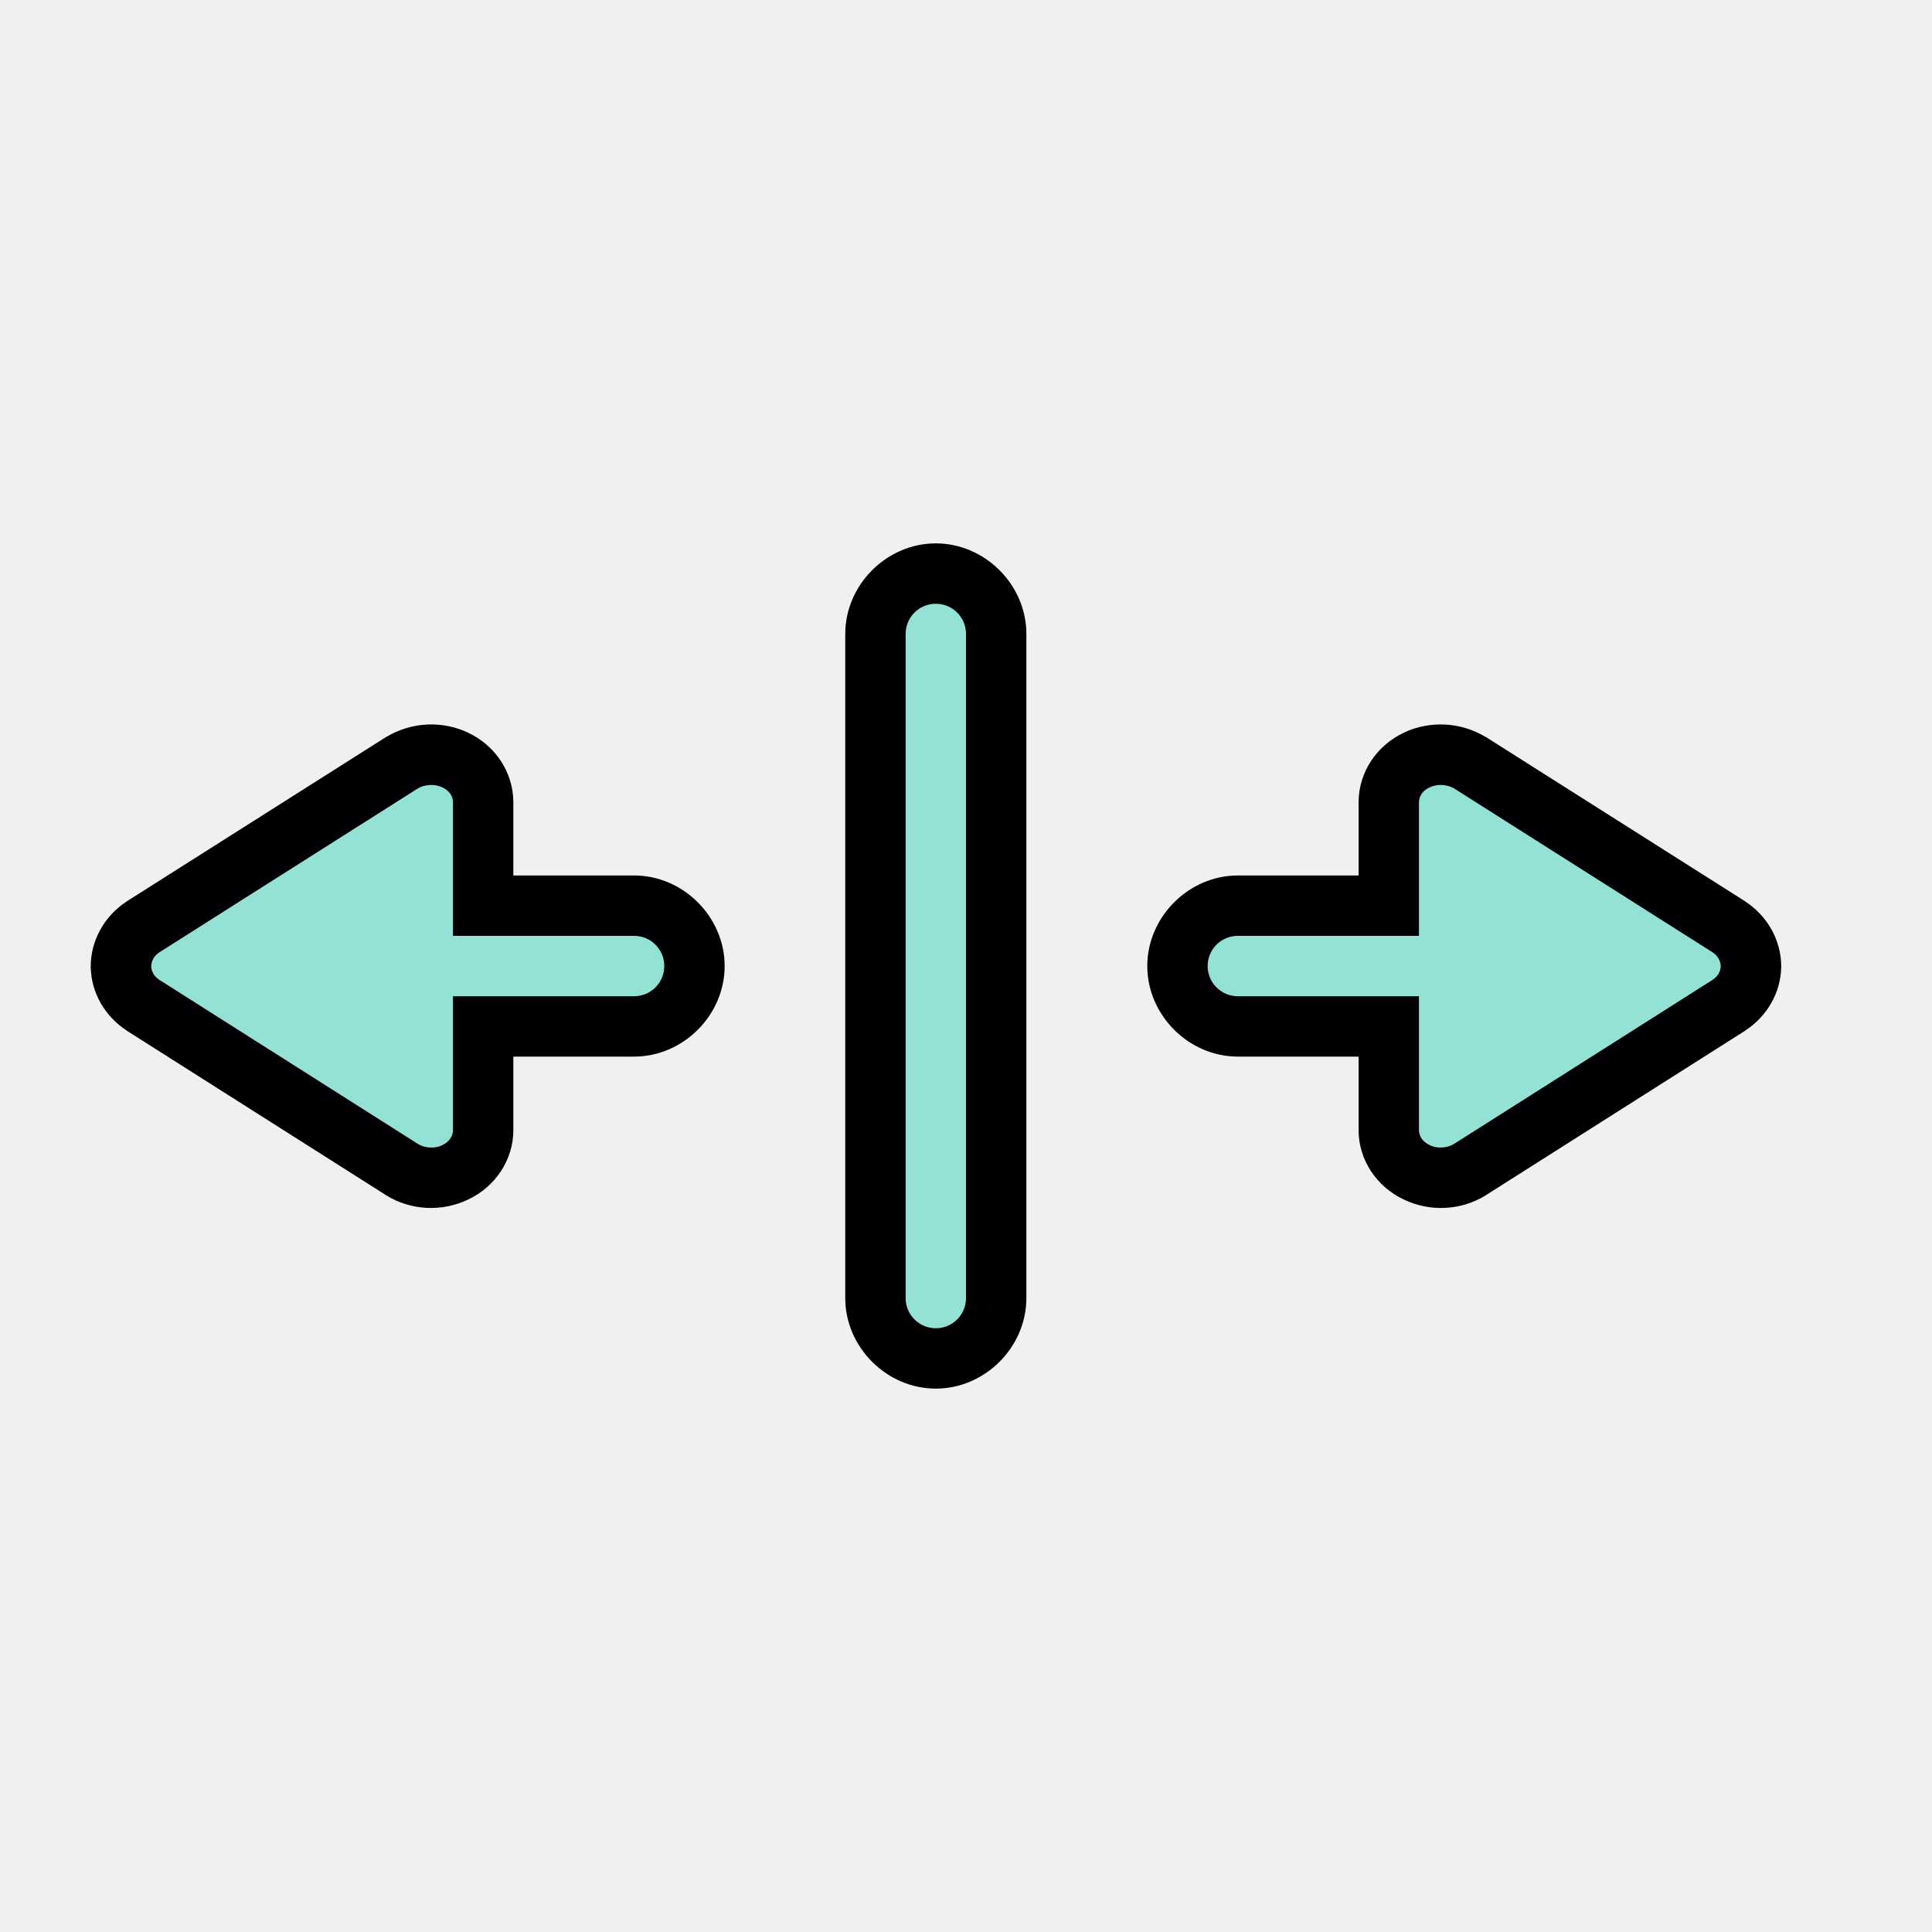
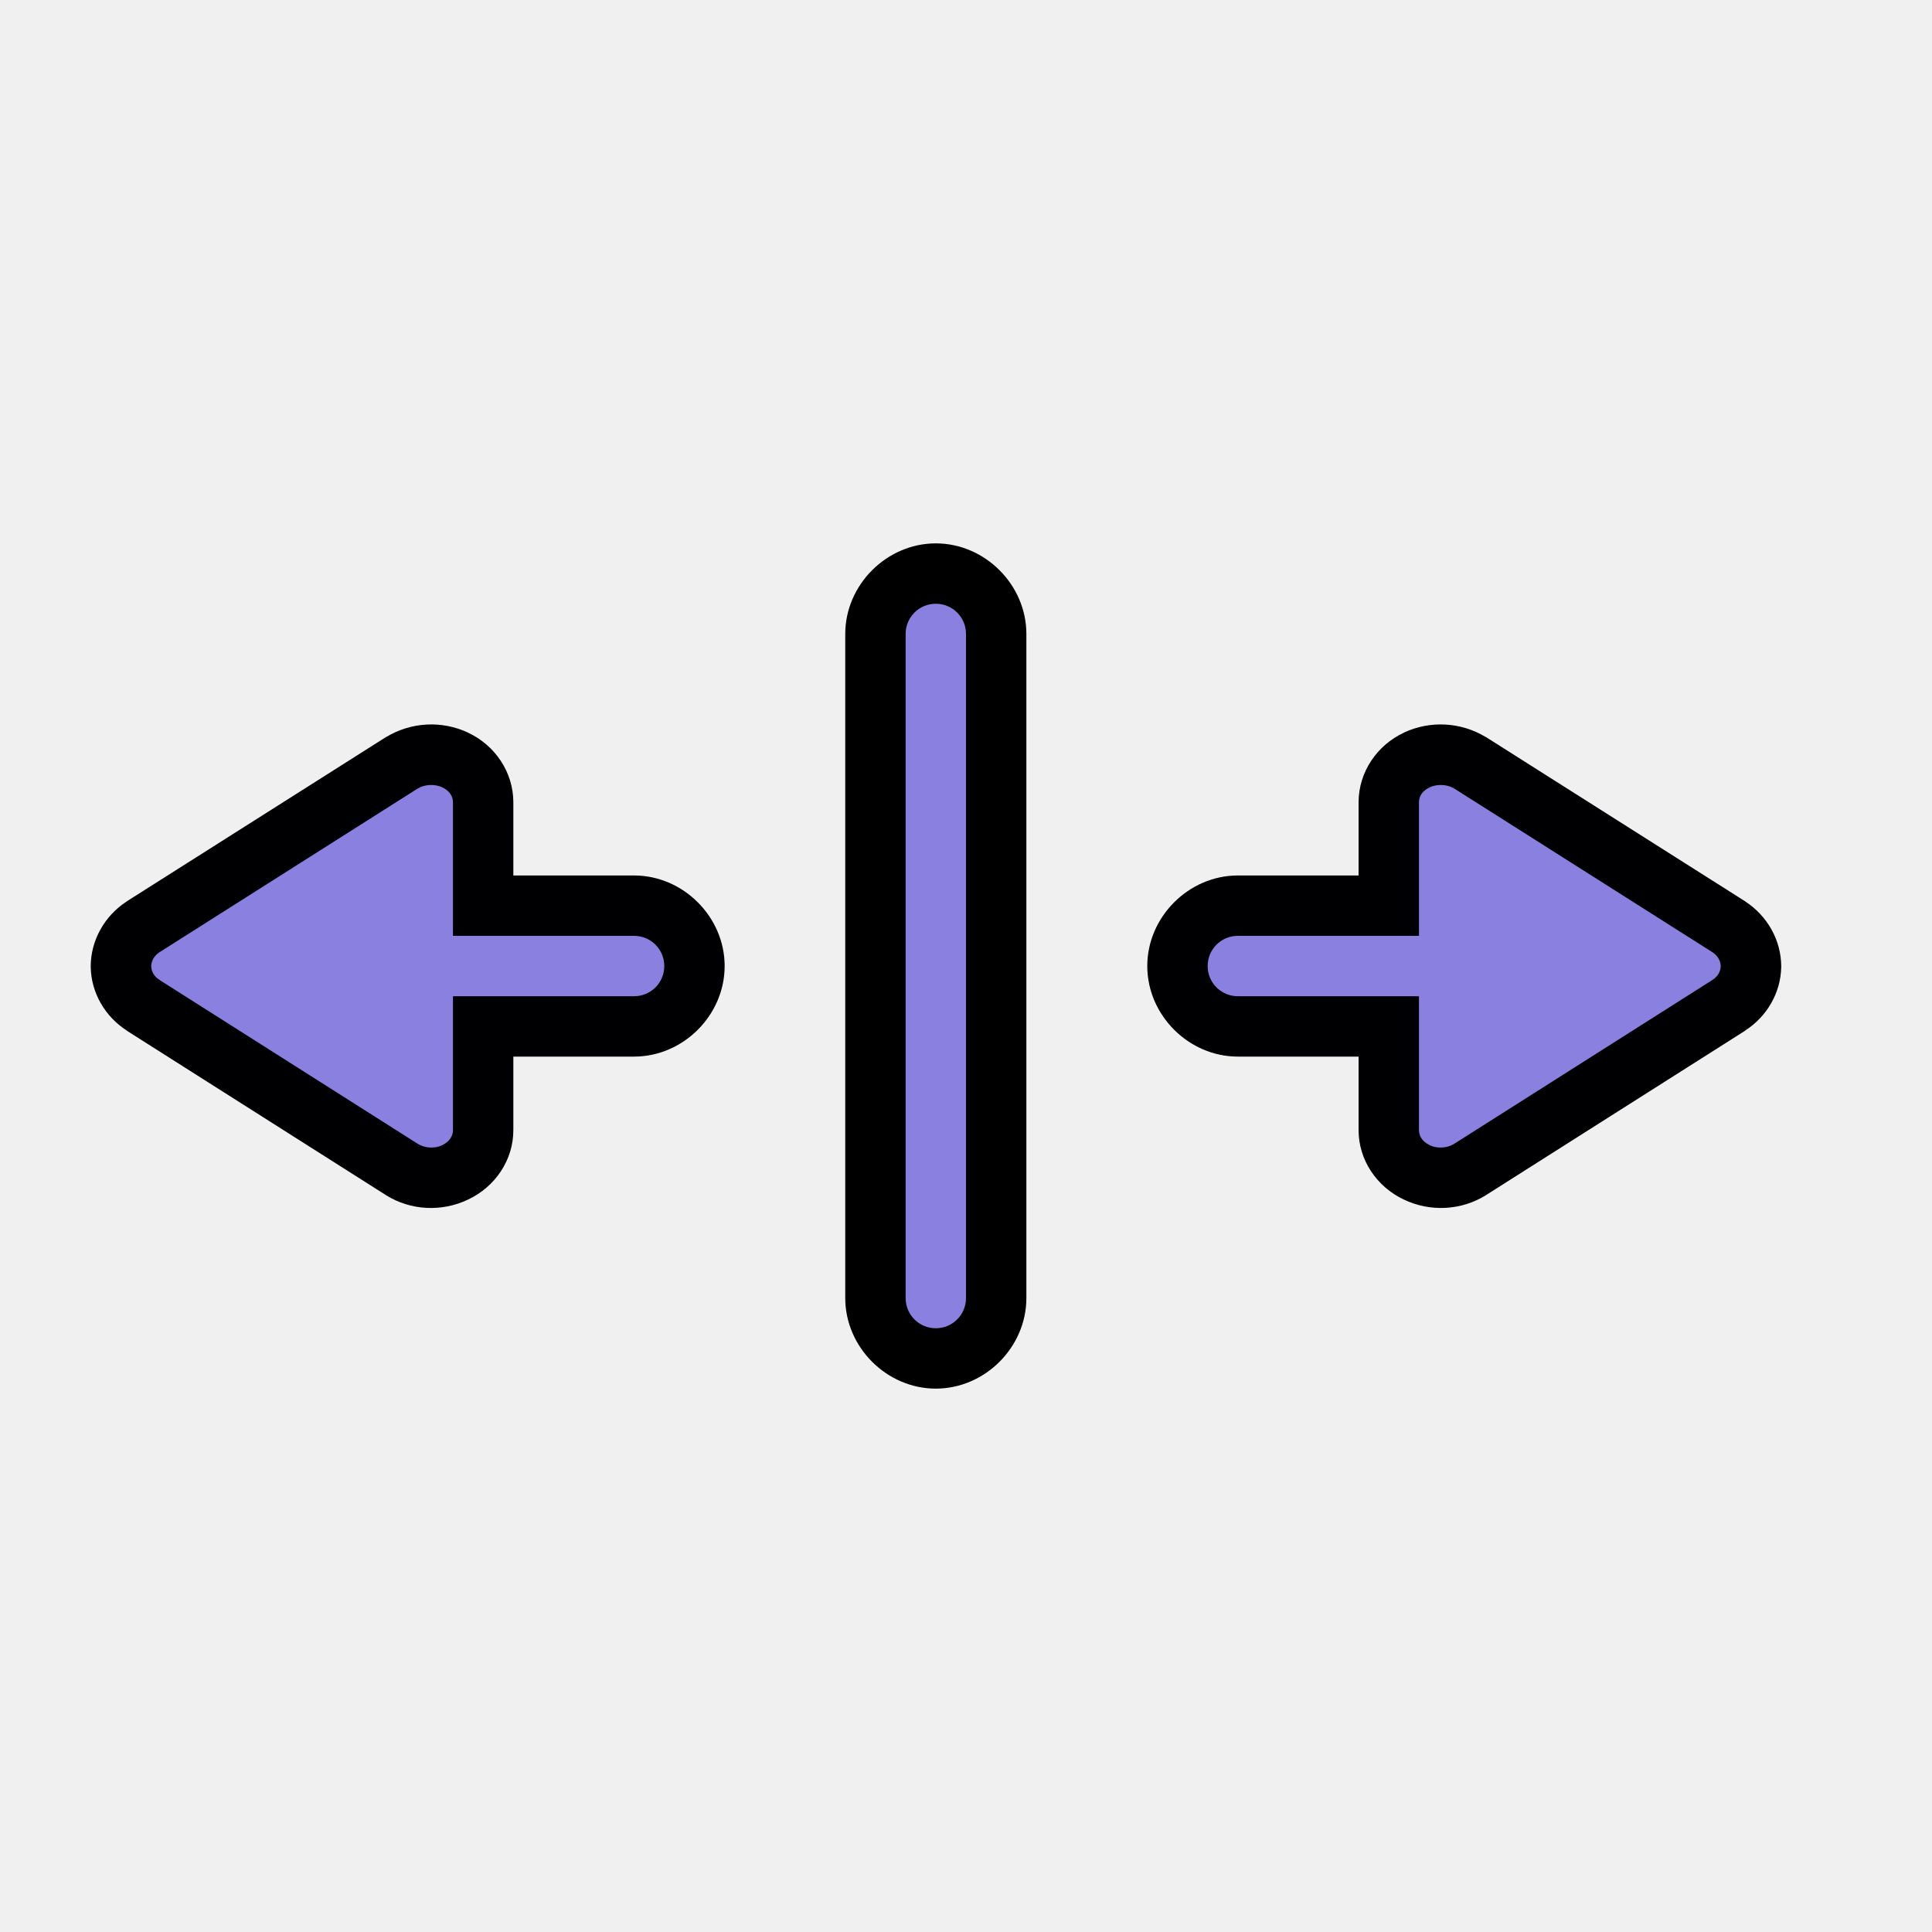
<svg xmlns="http://www.w3.org/2000/svg" width="32" height="32" version="1.1" viewBox="0 0 32 32" id="svg1253">
  <defs id="defs1257" />
  <rect transform="rotate(-90)" x="-27.978" y="4.464" width="24" height="24" fill="none" opacity=".2" id="rect1225" />
  <g transform="translate(-.49746 1.3576)" id="g1247">
    <g transform="translate(34.5,-24.857)" id="g1235">
      <path d="m-13.5 38c-0.814 0-1.5 0.686-1.5 1.5s0.686 1.5 1.5 1.5h4c0.814 0 1.5-0.686 1.5-1.5s-0.686-1.5-1.5-1.5z" color="#000000" fill="#000003" fill-rule="evenodd" stroke-linecap="round" stroke-linejoin="round" style="-inkscape-stroke:none;paint-order:stroke markers fill" id="path1227" />
-       <path d="m-5.366 40.148-4.29 2.724a0.876 0.82 0 0 1-0.882 0.045 0.834 0.781 0 0 1-0.462-0.702v-5.431a0.834 0.781 0 0 1 0.462-0.696 0.894 0.837 0 0 1 0.882 0.045l4.29 2.718a0.858 0.803 0 0 1 0.366 0.657 0.846 0.792 0 0 1-0.366 0.64z" color="#000000" fill="#fff" style="-inkscape-stroke:none;fill:#94e2d5;fill-opacity:1" id="path1229" />
+       <path d="m-5.366 40.148-4.29 2.724a0.876 0.82 0 0 1-0.882 0.045 0.834 0.781 0 0 1-0.462-0.702v-5.431a0.834 0.781 0 0 1 0.462-0.696 0.894 0.837 0 0 1 0.882 0.045l4.29 2.718a0.858 0.803 0 0 1 0.366 0.657 0.846 0.792 0 0 1-0.366 0.64z" color="#000000" fill="#fff" style="-inkscape-stroke:none;fill:#8a80e0;fill-opacity:1" id="path1229" />
      <path d="m-10.75 35.635c-0.446 0.208-0.748 0.652-0.75 1.148v5.432c-0.002 0.497 0.302 0.942 0.748 1.152 0.436 0.209 0.948 0.184 1.359-0.07l0.002-2e-3 4.295-2.725v-2e-3c0.358-0.231 0.589-0.624 0.596-1.053v-0.008c-5.013e-4 -0.435-0.23-0.837-0.592-1.074l-0.004-0.004-4.297-2.723-0.006-2e-3c-0.411-0.247-0.917-0.273-1.352-0.07zm0.424 0.906c0.129-0.06 0.293-0.052 0.412 0.02l4.273 2.709c0.095 0.062 0.137 0.148 0.139 0.234-0.003 0.082-0.043 0.164-0.133 0.223h-0.002c-5.834e-4 3.81e-4 5.873e-4 0.002 0 2e-3l-4.285 2.719c-0.115 0.069-0.276 0.079-0.4 0.02l-4e-3 -4e-3c-0.119-0.056-0.174-0.151-0.174-0.246v-5.432c2.95e-4 -0.094 0.055-0.189 0.174-0.244z" color="#000000" fill="#000003" style="-inkscape-stroke:none" id="path1231" />
-       <path d="m-13.5 39h4c0.277 0 0.5 0.223 0.5 0.5s-0.223 0.5-0.5 0.5h-4c-0.277 0-0.5-0.223-0.5-0.5s0.223-0.5 0.5-0.5z" color="#000000" fill="#fffffd" fill-rule="evenodd" stroke-linecap="round" stroke-linejoin="round" stroke-width="2" style="-inkscape-stroke:none;paint-order:stroke markers fill;fill:#94e2d5;fill-opacity:1" id="path1233" />
+       <path d="m-13.5 39h4c0.277 0 0.5 0.223 0.5 0.5s-0.223 0.5-0.5 0.5h-4c-0.277 0-0.5-0.223-0.5-0.5s0.223-0.5 0.5-0.5z" color="#000000" fill="#fffffd" fill-rule="evenodd" stroke-linecap="round" stroke-linejoin="round" stroke-width="2" style="-inkscape-stroke:none;paint-order:stroke markers fill;fill:#8a80e0;fill-opacity:1" id="path1233" />
    </g>
    <g transform="matrix(-1,0,0,1,-2.5,-24.857)" id="g1245">
      <path d="m-13.5 38c-0.814 0-1.5 0.686-1.5 1.5s0.686 1.5 1.5 1.5h4c0.814 0 1.5-0.686 1.5-1.5s-0.686-1.5-1.5-1.5z" color="#000000" fill="#000003" fill-rule="evenodd" stroke-linecap="round" stroke-linejoin="round" style="-inkscape-stroke:none;paint-order:stroke markers fill" id="path1237" />
-       <path d="m-5.366 40.148-4.29 2.724a0.876 0.82 0 0 1-0.882 0.045 0.834 0.781 0 0 1-0.462-0.702v-5.431a0.834 0.781 0 0 1 0.462-0.696 0.894 0.837 0 0 1 0.882 0.045l4.29 2.718a0.858 0.803 0 0 1 0.366 0.657 0.846 0.792 0 0 1-0.366 0.64z" color="#000000" fill="#fff" style="-inkscape-stroke:none;fill:#94e2d5;fill-opacity:1" id="path1239" />
+       <path d="m-5.366 40.148-4.29 2.724a0.876 0.82 0 0 1-0.882 0.045 0.834 0.781 0 0 1-0.462-0.702v-5.431a0.834 0.781 0 0 1 0.462-0.696 0.894 0.837 0 0 1 0.882 0.045l4.29 2.718a0.858 0.803 0 0 1 0.366 0.657 0.846 0.792 0 0 1-0.366 0.64z" color="#000000" fill="#fff" style="-inkscape-stroke:none;fill:#8a80e0;fill-opacity:1" id="path1239" />
      <path d="m-10.75 35.635c-0.446 0.208-0.748 0.652-0.75 1.148v5.432c-0.002 0.497 0.302 0.942 0.748 1.152 0.436 0.209 0.948 0.184 1.359-0.07l0.002-2e-3 4.295-2.725v-2e-3c0.358-0.231 0.589-0.624 0.596-1.053v-0.008c-5.013e-4 -0.435-0.23-0.837-0.592-1.074l-0.004-0.004-4.297-2.723-0.006-2e-3c-0.411-0.247-0.917-0.273-1.352-0.07zm0.424 0.906c0.129-0.06 0.293-0.052 0.412 0.02l4.273 2.709c0.095 0.062 0.137 0.148 0.139 0.234-0.003 0.082-0.043 0.164-0.133 0.223h-0.002c-5.834e-4 3.81e-4 5.873e-4 0.002 0 2e-3l-4.285 2.719c-0.115 0.069-0.276 0.079-0.4 0.02l-4e-3 -4e-3c-0.119-0.056-0.174-0.151-0.174-0.246v-5.432c2.95e-4 -0.094 0.055-0.189 0.174-0.244z" color="#000000" fill="#000003" style="-inkscape-stroke:none" id="path1241" />
-       <path d="m-13.5 39h4c0.277 0 0.5 0.223 0.5 0.5s-0.223 0.5-0.5 0.5h-4c-0.277 0-0.5-0.223-0.5-0.5s0.223-0.5 0.5-0.5z" color="#000000" fill="#fffffd" fill-rule="evenodd" stroke-linecap="round" stroke-linejoin="round" stroke-width="2" style="-inkscape-stroke:none;paint-order:stroke markers fill;fill:#94e2d5;fill-opacity:1" id="path1243" />
+       <path d="m-13.5 39h4c0.277 0 0.5 0.223 0.5 0.5s-0.223 0.5-0.5 0.5h-4c-0.277 0-0.5-0.223-0.5-0.5s0.223-0.5 0.5-0.5z" color="#000000" fill="#fffffd" fill-rule="evenodd" stroke-linecap="round" stroke-linejoin="round" stroke-width="2" style="-inkscape-stroke:none;paint-order:stroke markers fill;fill:#8a80e0;fill-opacity:1" id="path1243" />
    </g>
  </g>
  <path d="m15.5 9c-0.814 0-1.5 0.686-1.5 1.5v11c0 0.814 0.686 1.5 1.5 1.5s1.5-0.686 1.5-1.5v-11c0-0.814-0.686-1.5-1.5-1.5z" color="#000000" fill-rule="evenodd" stroke-linecap="round" stroke-linejoin="round" style="-inkscape-stroke:none;paint-order:stroke markers fill" id="path1249" />
-   <path d="m15.5 10c0.277 0 0.5 0.223 0.5 0.5v11c0 0.277-0.223 0.5-0.5 0.5s-0.5-0.223-0.5-0.5v-11c0-0.277 0.223-0.5 0.5-0.5z" color="#000000" fill="#fff" fill-rule="evenodd" stroke-linecap="round" stroke-linejoin="round" stroke-width="2" style="-inkscape-stroke:none;paint-order:stroke markers fill;fill:#94e2d5;fill-opacity:1" id="path1251" />
+   <path d="m15.5 10c0.277 0 0.5 0.223 0.5 0.5v11c0 0.277-0.223 0.5-0.5 0.5s-0.5-0.223-0.5-0.5v-11c0-0.277 0.223-0.5 0.5-0.5z" color="#000000" fill="#fff" fill-rule="evenodd" stroke-linecap="round" stroke-linejoin="round" stroke-width="2" style="-inkscape-stroke:none;paint-order:stroke markers fill;fill:#8a80e0;fill-opacity:1" id="path1251" />
</svg>
